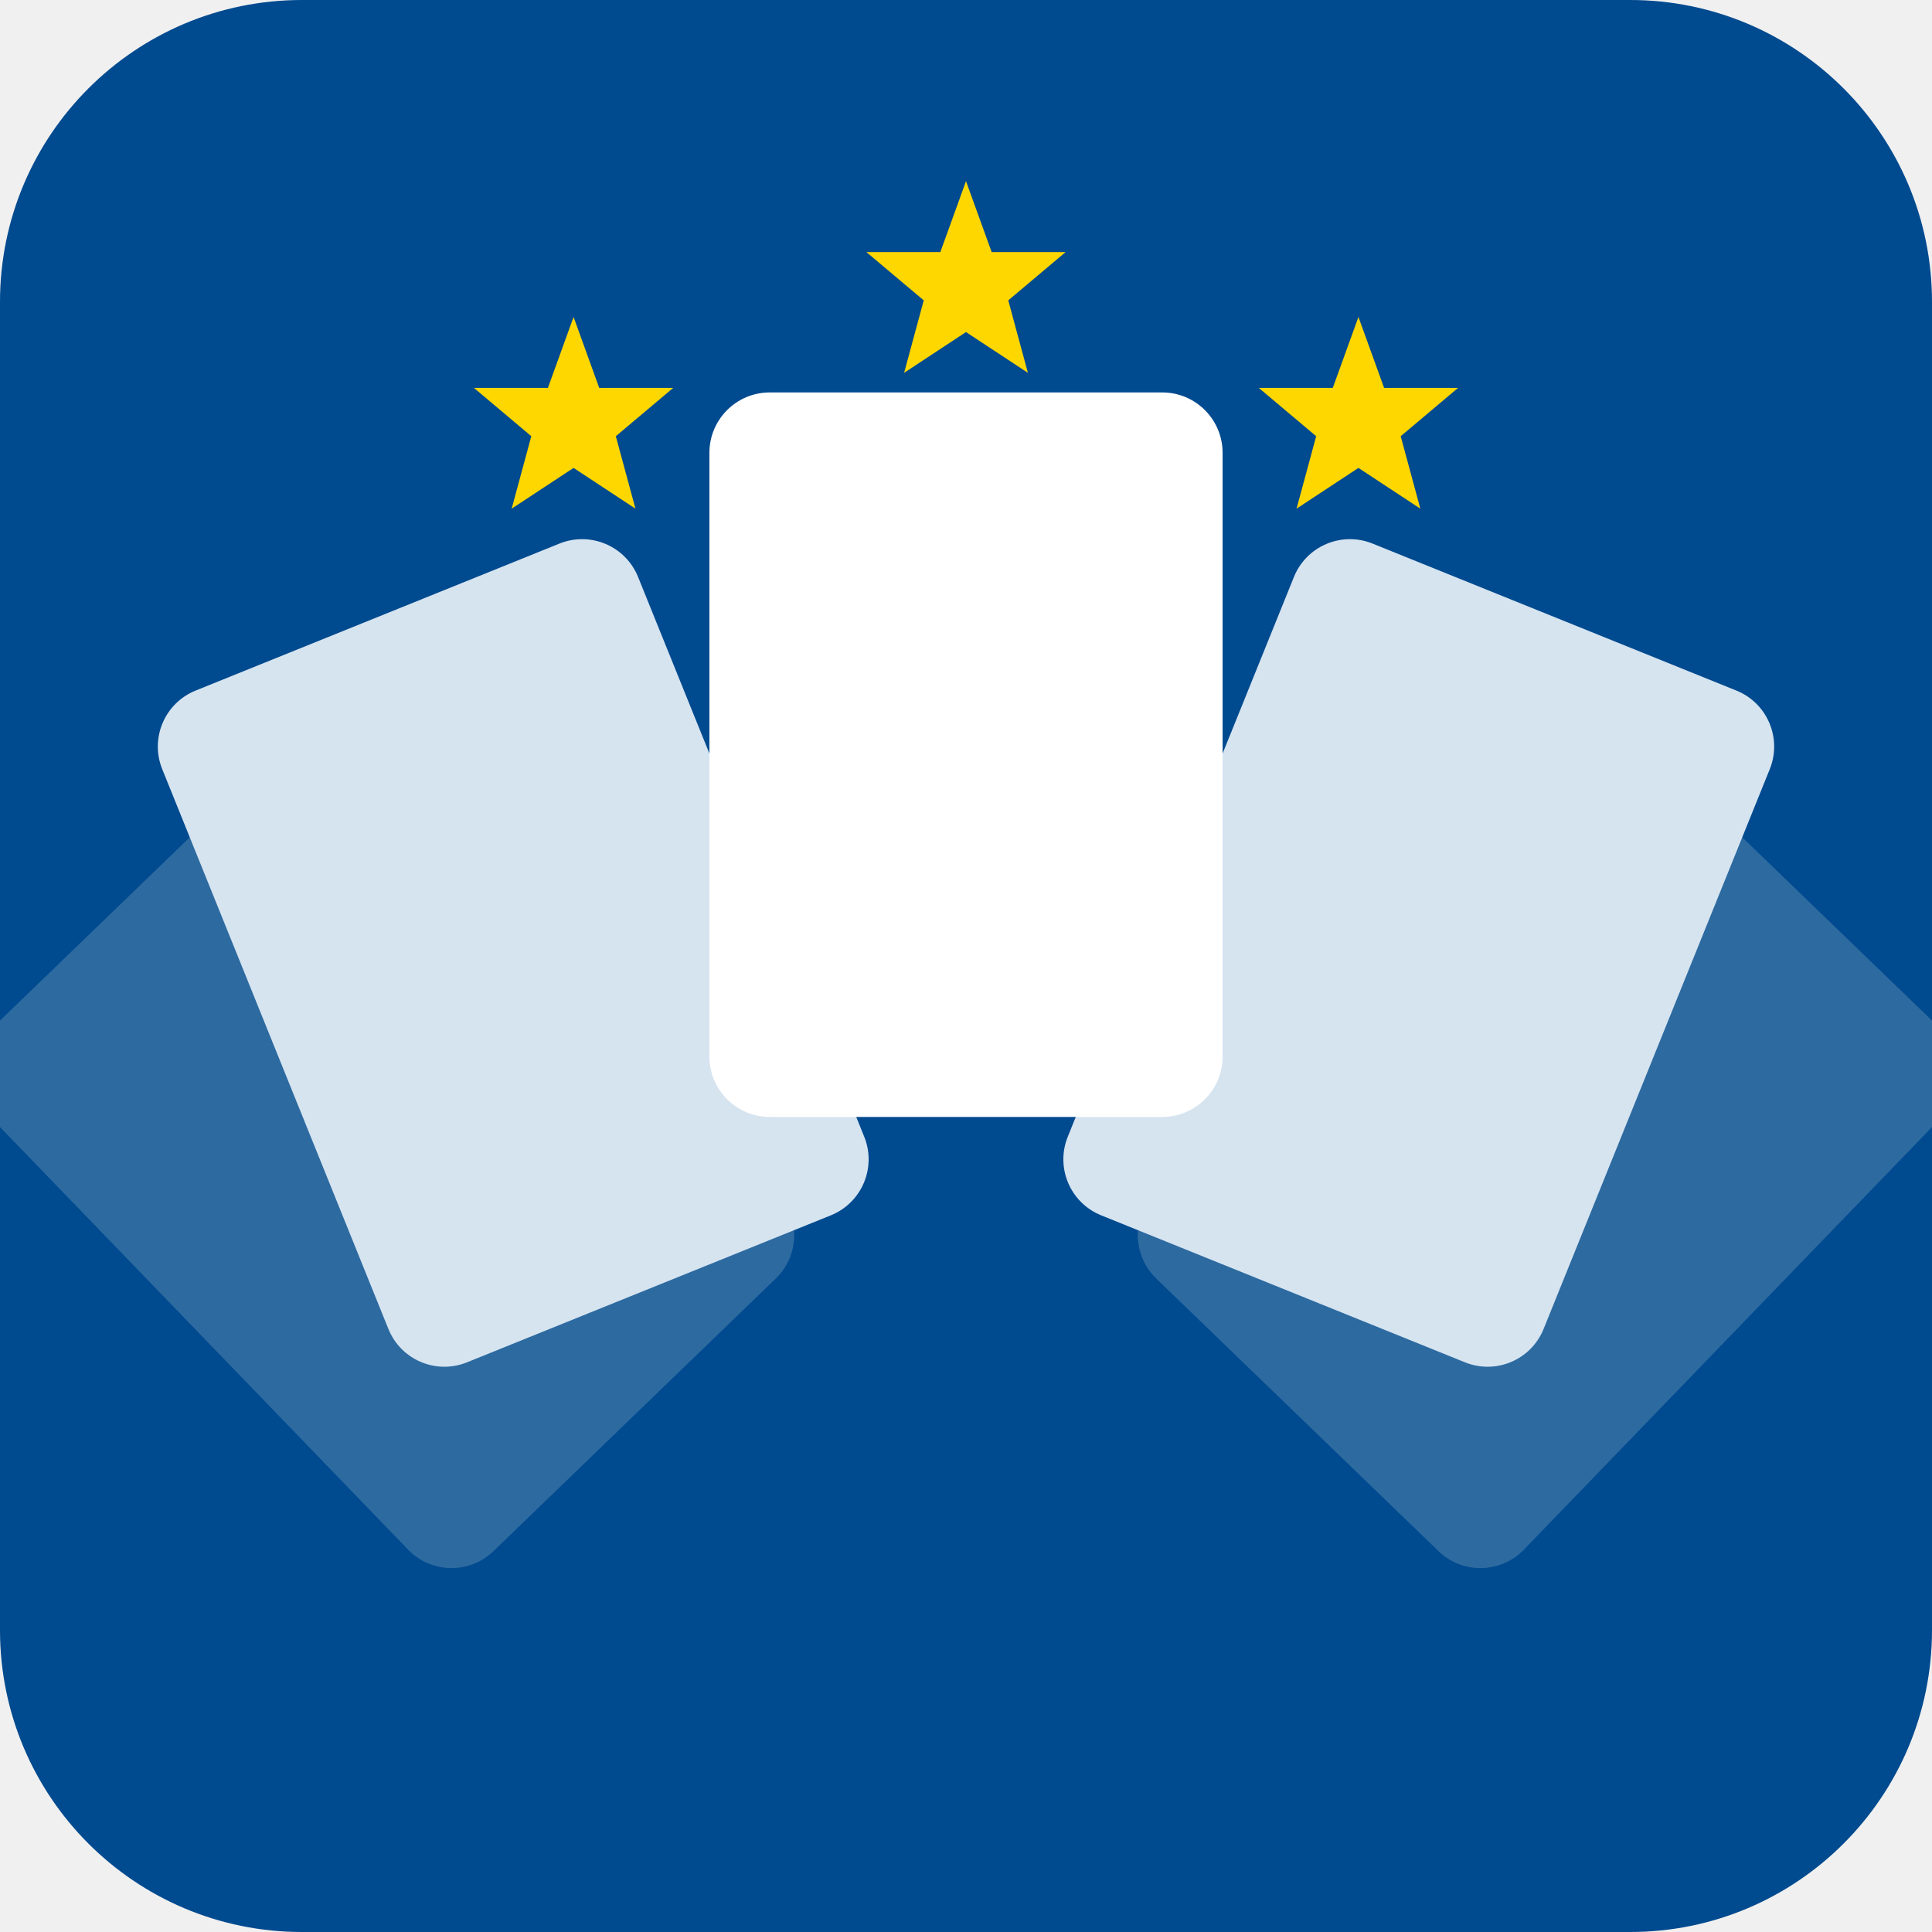
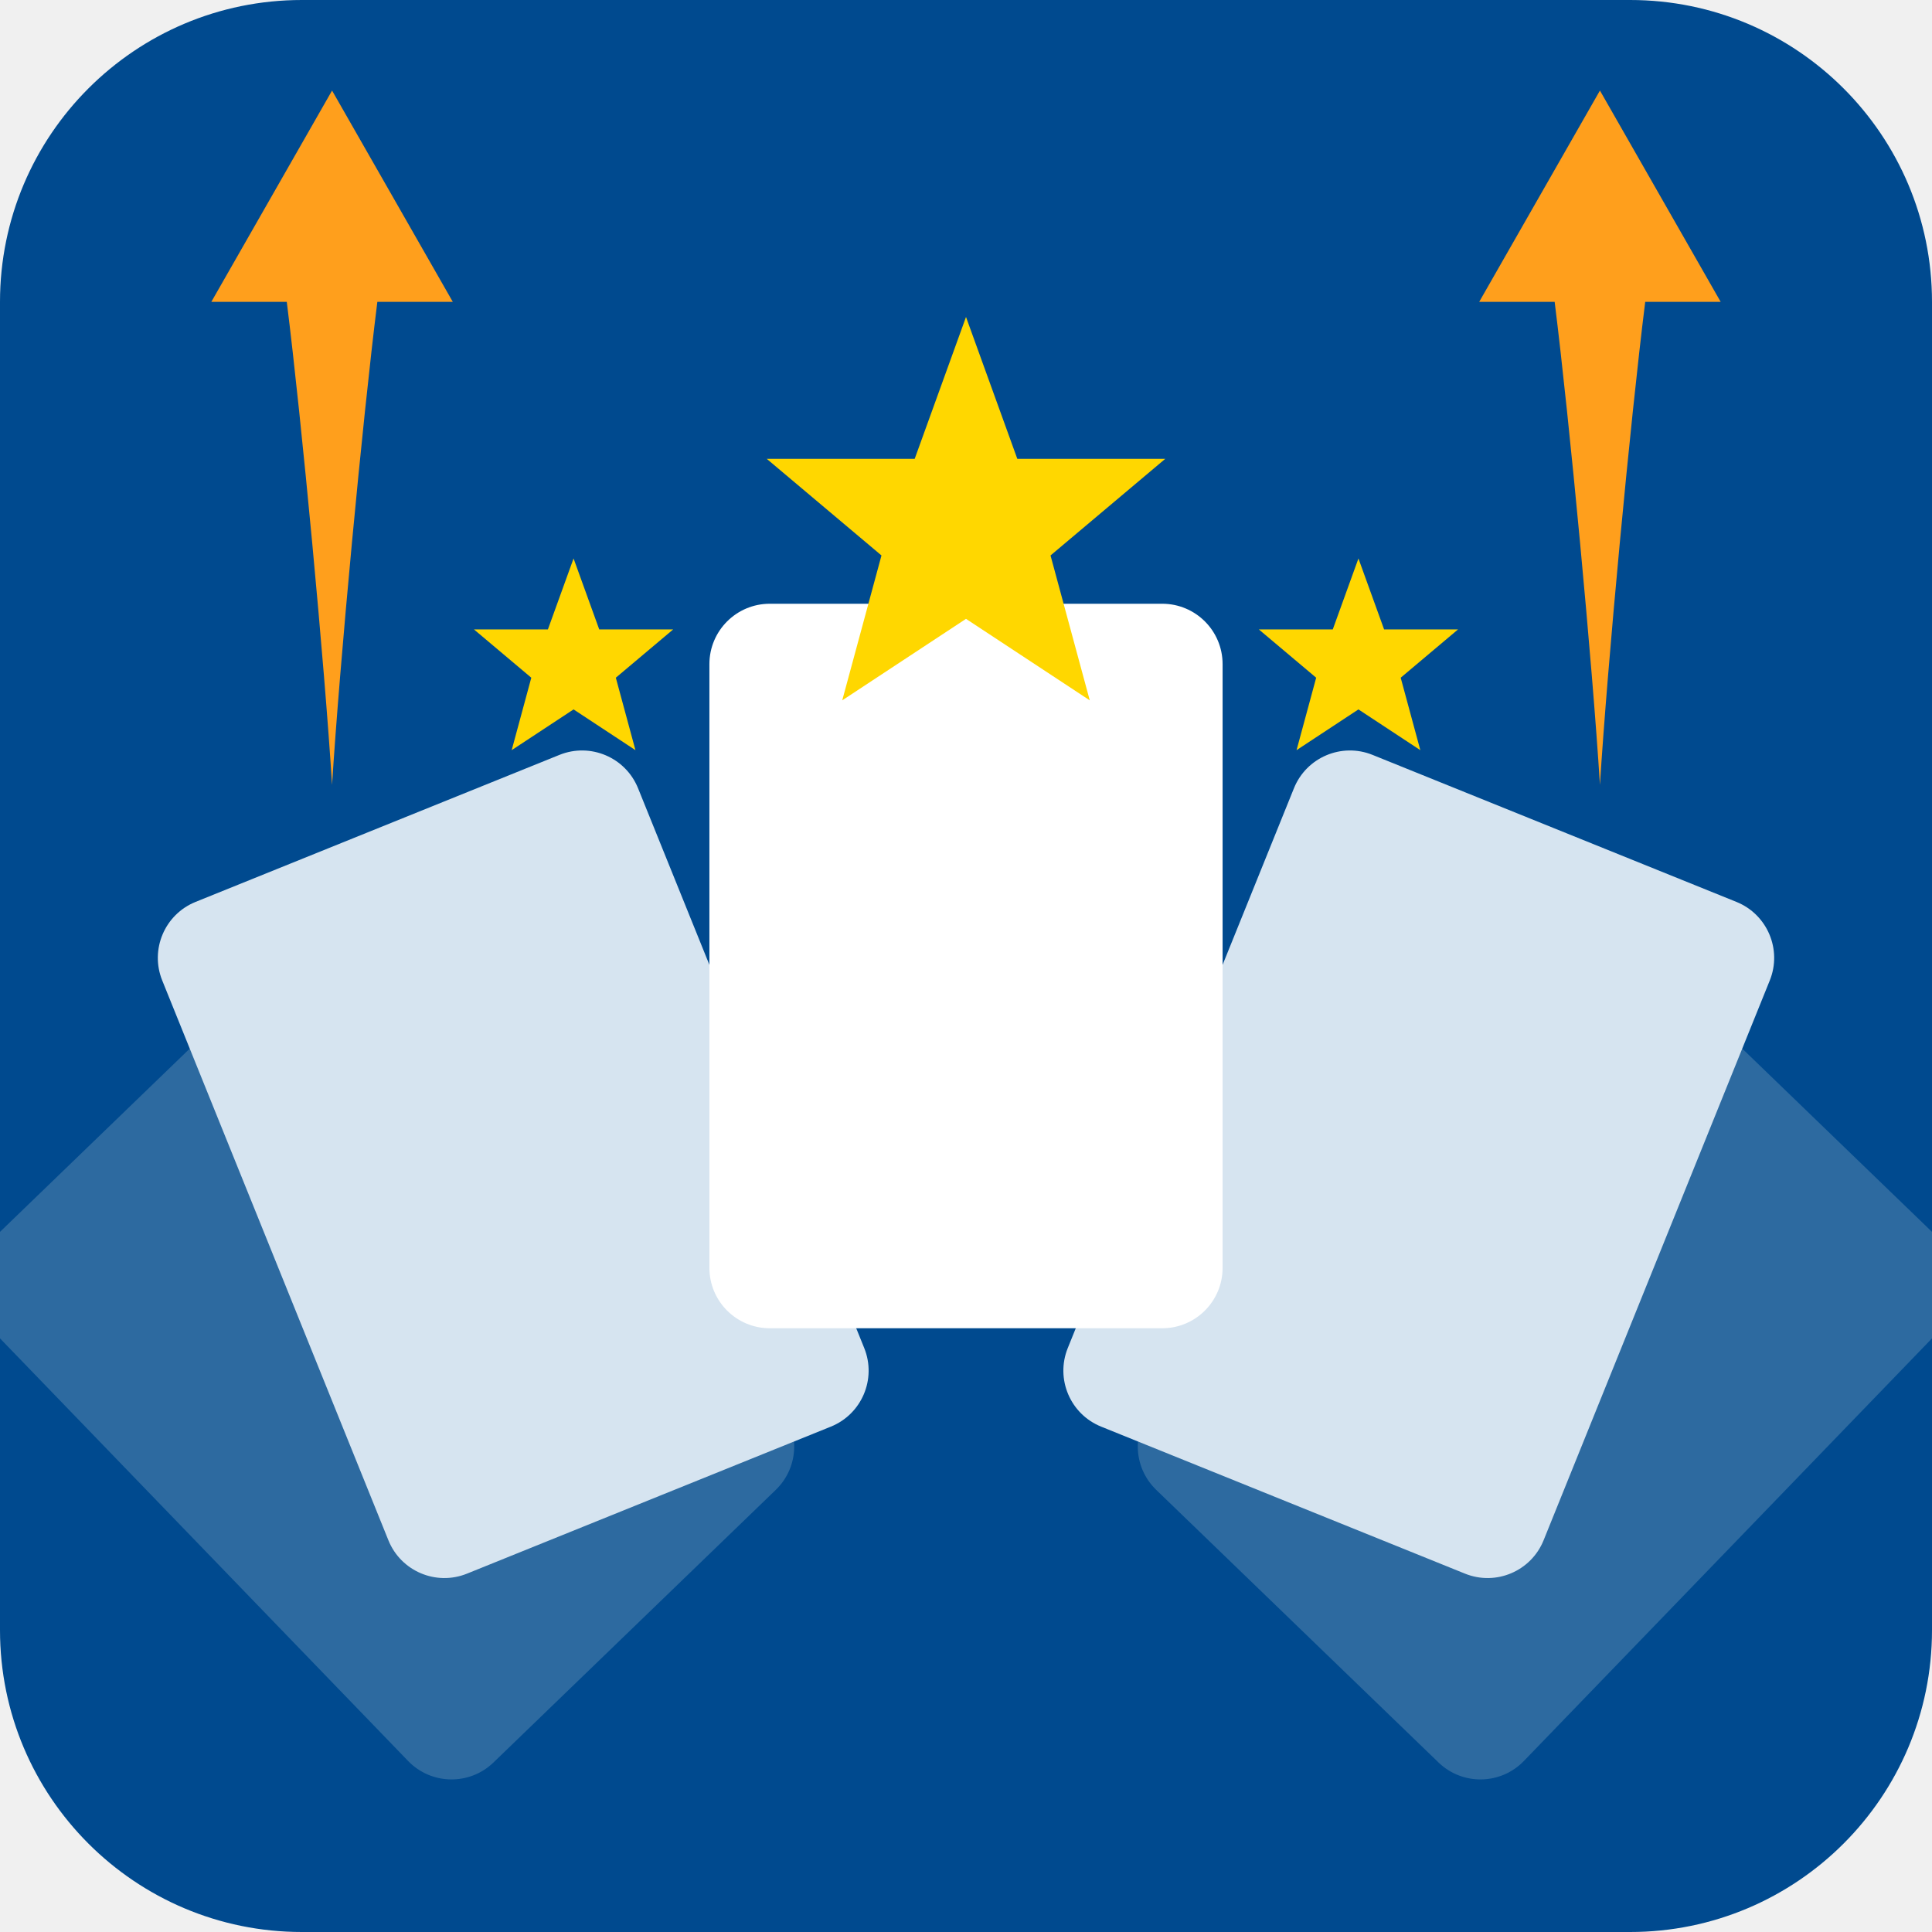
<svg xmlns="http://www.w3.org/2000/svg" viewBox="0 0 128 128">
  <rect width="128" height="128" rx="20" fill="#004a8f" />
-   <g transform="translate(64, 92) rotate(-44) translate(-64, -92)">
-     <rect x="30" y="30" width="34" height="48" rx="4" fill="#2d6aa0" />
+   <g transform="translate(0, 14)">
+     <g transform="translate(64, 92) rotate(-44) translate(-64, -92)">
+       <rect x="30" y="30" width="34" height="48" rx="4" fill="#2d6aa0" />
+     </g>
+     <g transform="translate(64, 92) rotate(44) translate(-64, -92)">
+       <rect x="64" y="30" width="34" height="48" rx="4" fill="#2d6aa0" />
+     </g>
+     <g transform="translate(64, 92) rotate(-22) translate(-64, -92)">
+       <rect x="30" y="30" width="34" height="48" rx="4" fill="#d6e4f0" />
+     </g>
+     <g transform="translate(64, 92) rotate(22) translate(-64, -92)">
+       <rect x="64" y="30" width="34" height="48" rx="4" fill="#d6e4f0" />
+     </g>
+     <rect x="47" y="26" width="34" height="48" rx="4" fill="white" />
  </g>
-   <g transform="translate(64, 92) rotate(44) translate(-64, -92)">
-     <rect x="64" y="30" width="34" height="48" rx="4" fill="#2d6aa0" />
-   </g>
-   <g transform="translate(64, 92) rotate(-22) translate(-64, -92)">
-     <rect x="30" y="30" width="34" height="48" rx="4" fill="#d6e4f0" />
-   </g>
-   <g transform="translate(64, 92) rotate(22) translate(-64, -92)">
-     <rect x="64" y="30" width="34" height="48" rx="4" fill="#d6e4f0" />
-   </g>
-   <rect x="47" y="26" width="34" height="48" rx="4" fill="white" />
-   <g transform="translate(38, 28)">
+   <g transform="translate(38, 44)">
    <polygon points="0,-7 1.7,-2.3 6.6,-2.3 2.8,0.9 4.1,5.7 0,3 -4.1,5.7 -2.8,0.9 -6.6,-2.3 -1.7,-2.3" fill="#FFD700" />
  </g>
-   <g transform="translate(64, 19)">
+   <g transform="translate(64, 35)">
+     <polygon points="0,-14 3.4,-4.6 13.2,-4.6 5.6,1.8 8.2,11.4 0,6 -8.2,11.4 -5.6,1.8 -13.2,-4.6 -3.4,-4.6" fill="#FFD700" />
+   </g>
+   <g transform="translate(90, 44)">
    <polygon points="0,-7 1.7,-2.3 6.6,-2.3 2.8,0.9 4.1,5.7 0,3 -4.1,5.7 -2.8,0.9 -6.6,-2.3 -1.7,-2.3" fill="#FFD700" />
  </g>
-   <g transform="translate(90, 28)">
-     <polygon points="0,-7 1.7,-2.3 6.6,-2.3 2.8,0.9 4.1,5.7 0,3 -4.1,5.7 -2.8,0.9 -6.6,-2.3 -1.7,-2.3" fill="#FFD700" />
+   <g transform="translate(22, 44)">
+     <path d="M0,8 C-0.5,0 -2,-16 -3,-24 L-8,-24 L0,-38 L8,-24 L3,-24 C2,-16 0.5,0 0,8 Z" fill="#ff9f1c" />
+   </g>
+   <g transform="translate(106, 44)">
+     <path d="M0,8 C-0.5,0 -2,-16 -3,-24 L-8,-24 L0,-38 L8,-24 L3,-24 C2,-16 0.5,0 0,8 Z" fill="#ff9f1c" />
  </g>
</svg>
